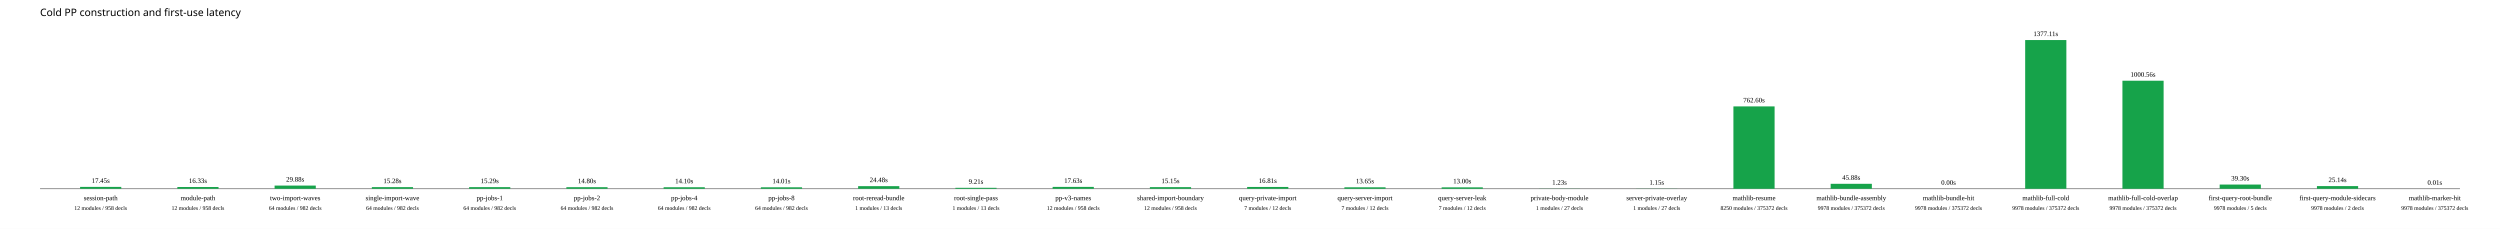
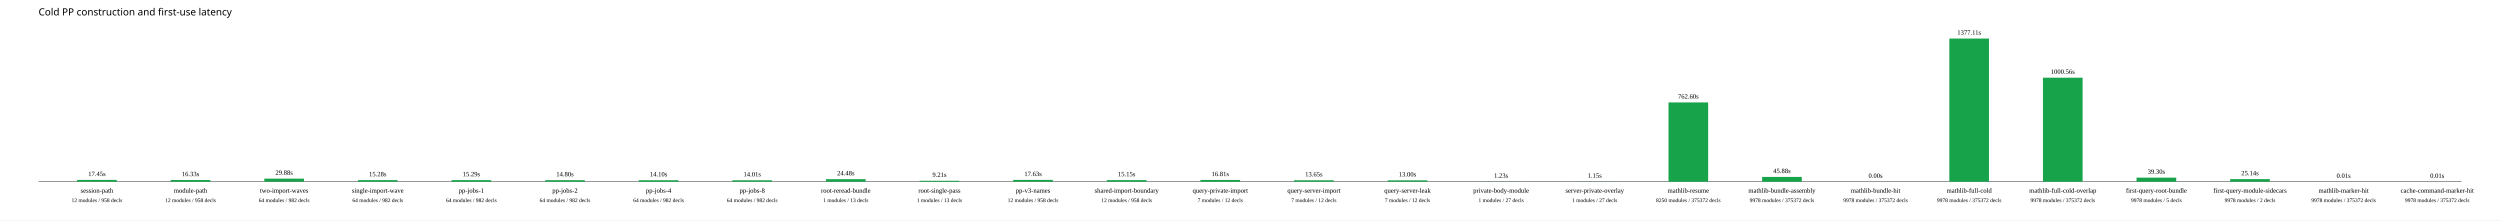
- <svg xmlns="http://www.w3.org/2000/svg" width="4370" height="400">
+ <svg xmlns="http://www.w3.org/2000/svg" width="4540" height="400">
  <rect width="100%" height="100%" fill="white" />
  <text x="70" y="28" font-size="18" font-family="sans-serif">Cold PP construction and first-use latency</text>
-   <line x1="70" y1="330" x2="4300" y2="330" stroke="#444" />
+   <line x1="70" y1="330" x2="4470" y2="330" stroke="#444" />
  <rect x="140" y="326.7" width="72" height="3.3" fill="#16a34a" />
  <rect x="310" y="326.9" width="72" height="3.1" fill="#16a34a" />
  <rect x="480" y="324.4" width="72" height="5.6" fill="#16a34a" />
  <rect x="650" y="327.1" width="72" height="2.9" fill="#16a34a" />
  <rect x="820" y="327.1" width="72" height="2.9" fill="#16a34a" />
  <rect x="990" y="327.2" width="72" height="2.8" fill="#16a34a" />
  <rect x="1160" y="327.3" width="72" height="2.7" fill="#16a34a" />
  <rect x="1330" y="327.4" width="72" height="2.6" fill="#16a34a" />
  <rect x="1500" y="325.4" width="72" height="4.6" fill="#16a34a" />
  <rect x="1670" y="328.3" width="72" height="1.7" fill="#16a34a" />
  <rect x="1840" y="326.7" width="72" height="3.3" fill="#16a34a" />
  <rect x="2010" y="327.1" width="72" height="2.9" fill="#16a34a" />
  <rect x="2180" y="326.8" width="72" height="3.2" fill="#16a34a" />
  <rect x="2350" y="327.4" width="72" height="2.6" fill="#16a34a" />
  <rect x="2520" y="327.5" width="72" height="2.5" fill="#16a34a" />
  <rect x="2690" y="329.8" width="72" height="0.2" fill="#16a34a" />
  <rect x="2860" y="329.8" width="72" height="0.2" fill="#16a34a" />
  <rect x="3030" y="186.0" width="72" height="144.0" fill="#16a34a" />
  <rect x="3200" y="321.3" width="72" height="8.7" fill="#16a34a" />
  <rect x="3370" y="330.0" width="72" height="0.0" fill="#16a34a" />
  <rect x="3540" y="70.0" width="72" height="260.0" fill="#16a34a" />
  <rect x="3710" y="141.1" width="72" height="188.9" fill="#16a34a" />
  <rect x="3880" y="322.6" width="72" height="7.4" fill="#16a34a" />
  <rect x="4050" y="325.3" width="72" height="4.7" fill="#16a34a" />
  <rect x="4220" y="330.0" width="72" height="0.0" fill="#16a34a" />
+   <rect x="4390" y="330.0" width="72" height="0.0" fill="#16a34a" />
  <text x="176" y="319.7" text-anchor="middle" font-size="12">17.45s</text>
  <text x="176" y="350" text-anchor="middle" font-size="12">session-path</text>
  <text x="176" y="367" text-anchor="middle" font-size="10">12 modules / 958 decls</text>
  <text x="346" y="319.9" text-anchor="middle" font-size="12">16.33s</text>
  <text x="346" y="350" text-anchor="middle" font-size="12">module-path</text>
  <text x="346" y="367" text-anchor="middle" font-size="10">12 modules / 958 decls</text>
  <text x="516" y="317.4" text-anchor="middle" font-size="12">29.88s</text>
  <text x="516" y="350" text-anchor="middle" font-size="12">two-import-waves</text>
  <text x="516" y="367" text-anchor="middle" font-size="10">64 modules / 982 decls</text>
  <text x="686" y="320.1" text-anchor="middle" font-size="12">15.28s</text>
  <text x="686" y="350" text-anchor="middle" font-size="12">single-import-wave</text>
  <text x="686" y="367" text-anchor="middle" font-size="10">64 modules / 982 decls</text>
  <text x="856" y="320.1" text-anchor="middle" font-size="12">15.29s</text>
  <text x="856" y="350" text-anchor="middle" font-size="12">pp-jobs-1</text>
  <text x="856" y="367" text-anchor="middle" font-size="10">64 modules / 982 decls</text>
  <text x="1026" y="320.2" text-anchor="middle" font-size="12">14.80s</text>
  <text x="1026" y="350" text-anchor="middle" font-size="12">pp-jobs-2</text>
  <text x="1026" y="367" text-anchor="middle" font-size="10">64 modules / 982 decls</text>
  <text x="1196" y="320.3" text-anchor="middle" font-size="12">14.10s</text>
  <text x="1196" y="350" text-anchor="middle" font-size="12">pp-jobs-4</text>
  <text x="1196" y="367" text-anchor="middle" font-size="10">64 modules / 982 decls</text>
  <text x="1366" y="320.4" text-anchor="middle" font-size="12">14.01s</text>
  <text x="1366" y="350" text-anchor="middle" font-size="12">pp-jobs-8</text>
  <text x="1366" y="367" text-anchor="middle" font-size="10">64 modules / 982 decls</text>
  <text x="1536" y="318.4" text-anchor="middle" font-size="12">24.48s</text>
  <text x="1536" y="350" text-anchor="middle" font-size="12">root-reread-bundle</text>
  <text x="1536" y="367" text-anchor="middle" font-size="10">1 modules / 13 decls</text>
  <text x="1706" y="321.3" text-anchor="middle" font-size="12">9.21s</text>
  <text x="1706" y="350" text-anchor="middle" font-size="12">root-single-pass</text>
  <text x="1706" y="367" text-anchor="middle" font-size="10">1 modules / 13 decls</text>
  <text x="1876" y="319.7" text-anchor="middle" font-size="12">17.63s</text>
  <text x="1876" y="350" text-anchor="middle" font-size="12">pp-v3-names</text>
  <text x="1876" y="367" text-anchor="middle" font-size="10">12 modules / 958 decls</text>
  <text x="2046" y="320.1" text-anchor="middle" font-size="12">15.15s</text>
  <text x="2046" y="350" text-anchor="middle" font-size="12">shared-import-boundary</text>
  <text x="2046" y="367" text-anchor="middle" font-size="10">12 modules / 958 decls</text>
  <text x="2216" y="319.8" text-anchor="middle" font-size="12">16.81s</text>
  <text x="2216" y="350" text-anchor="middle" font-size="12">query-private-import</text>
  <text x="2216" y="367" text-anchor="middle" font-size="10">7 modules / 12 decls</text>
  <text x="2386" y="320.4" text-anchor="middle" font-size="12">13.65s</text>
  <text x="2386" y="350" text-anchor="middle" font-size="12">query-server-import</text>
  <text x="2386" y="367" text-anchor="middle" font-size="10">7 modules / 12 decls</text>
  <text x="2556" y="320.5" text-anchor="middle" font-size="12">13.00s</text>
  <text x="2556" y="350" text-anchor="middle" font-size="12">query-server-leak</text>
  <text x="2556" y="367" text-anchor="middle" font-size="10">7 modules / 12 decls</text>
  <text x="2726" y="322.8" text-anchor="middle" font-size="12">1.23s</text>
  <text x="2726" y="350" text-anchor="middle" font-size="12">private-body-module</text>
  <text x="2726" y="367" text-anchor="middle" font-size="10">1 modules / 27 decls</text>
  <text x="2896" y="322.8" text-anchor="middle" font-size="12">1.15s</text>
  <text x="2896" y="350" text-anchor="middle" font-size="12">server-private-overlay</text>
  <text x="2896" y="367" text-anchor="middle" font-size="10">1 modules / 27 decls</text>
  <text x="3066" y="179.0" text-anchor="middle" font-size="12">762.60s</text>
  <text x="3066" y="350" text-anchor="middle" font-size="12">mathlib-resume</text>
  <text x="3066" y="367" text-anchor="middle" font-size="10">8250 modules / 375372 decls</text>
  <text x="3236" y="314.3" text-anchor="middle" font-size="12">45.88s</text>
  <text x="3236" y="350" text-anchor="middle" font-size="12">mathlib-bundle-assembly</text>
  <text x="3236" y="367" text-anchor="middle" font-size="10">9978 modules / 375372 decls</text>
  <text x="3406" y="323.0" text-anchor="middle" font-size="12">0.00s</text>
  <text x="3406" y="350" text-anchor="middle" font-size="12">mathlib-bundle-hit</text>
  <text x="3406" y="367" text-anchor="middle" font-size="10">9978 modules / 375372 decls</text>
  <text x="3576" y="63.0" text-anchor="middle" font-size="12">1377.11s</text>
  <text x="3576" y="350" text-anchor="middle" font-size="12">mathlib-full-cold</text>
  <text x="3576" y="367" text-anchor="middle" font-size="10">9978 modules / 375372 decls</text>
  <text x="3746" y="134.1" text-anchor="middle" font-size="12">1000.56s</text>
  <text x="3746" y="350" text-anchor="middle" font-size="12">mathlib-full-cold-overlap</text>
  <text x="3746" y="367" text-anchor="middle" font-size="10">9978 modules / 375372 decls</text>
  <text x="3916" y="315.6" text-anchor="middle" font-size="12">39.30s</text>
  <text x="3916" y="350" text-anchor="middle" font-size="12">first-query-root-bundle</text>
  <text x="3916" y="367" text-anchor="middle" font-size="10">9978 modules / 5 decls</text>
  <text x="4086" y="318.3" text-anchor="middle" font-size="12">25.14s</text>
  <text x="4086" y="350" text-anchor="middle" font-size="12">first-query-module-sidecars</text>
  <text x="4086" y="367" text-anchor="middle" font-size="10">9978 modules / 2 decls</text>
  <text x="4256" y="323.0" text-anchor="middle" font-size="12">0.01s</text>
  <text x="4256" y="350" text-anchor="middle" font-size="12">mathlib-marker-hit</text>
  <text x="4256" y="367" text-anchor="middle" font-size="10">9978 modules / 375372 decls</text>
+   <text x="4426" y="323.0" text-anchor="middle" font-size="12">0.01s</text>
+   <text x="4426" y="350" text-anchor="middle" font-size="12">cache-command-marker-hit</text>
+   <text x="4426" y="367" text-anchor="middle" font-size="10">9978 modules / 375372 decls</text>
</svg>
